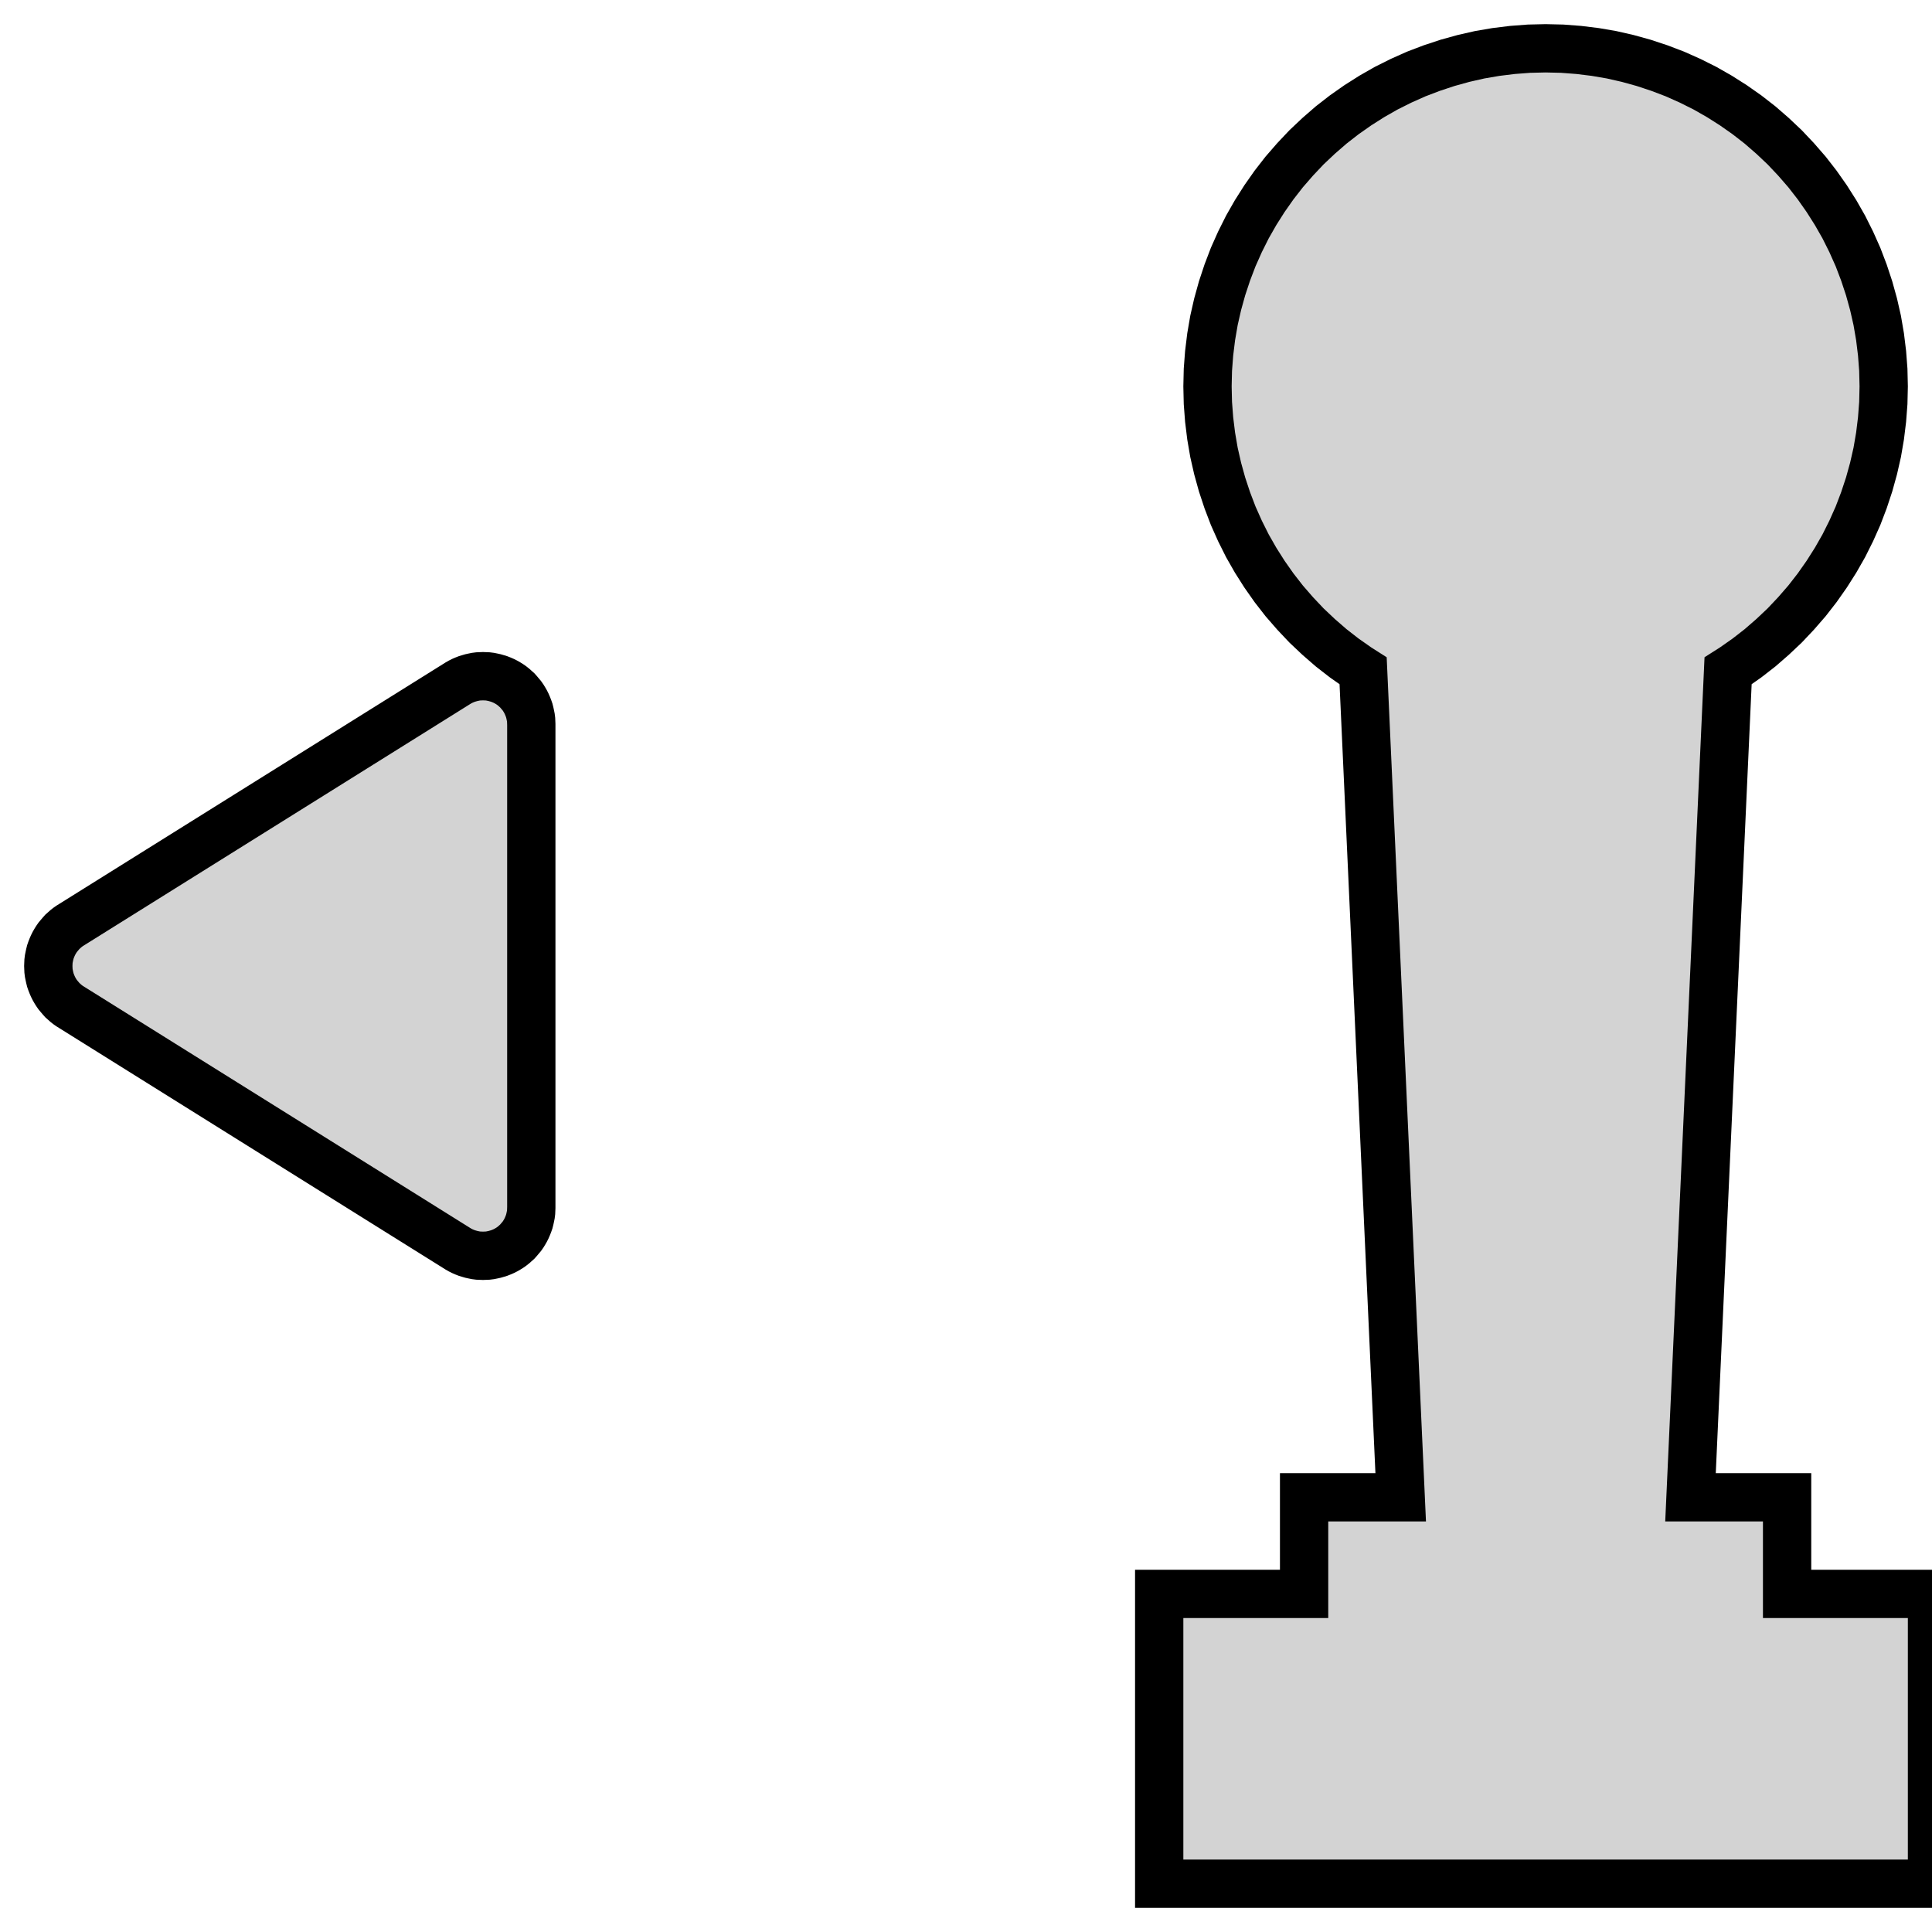
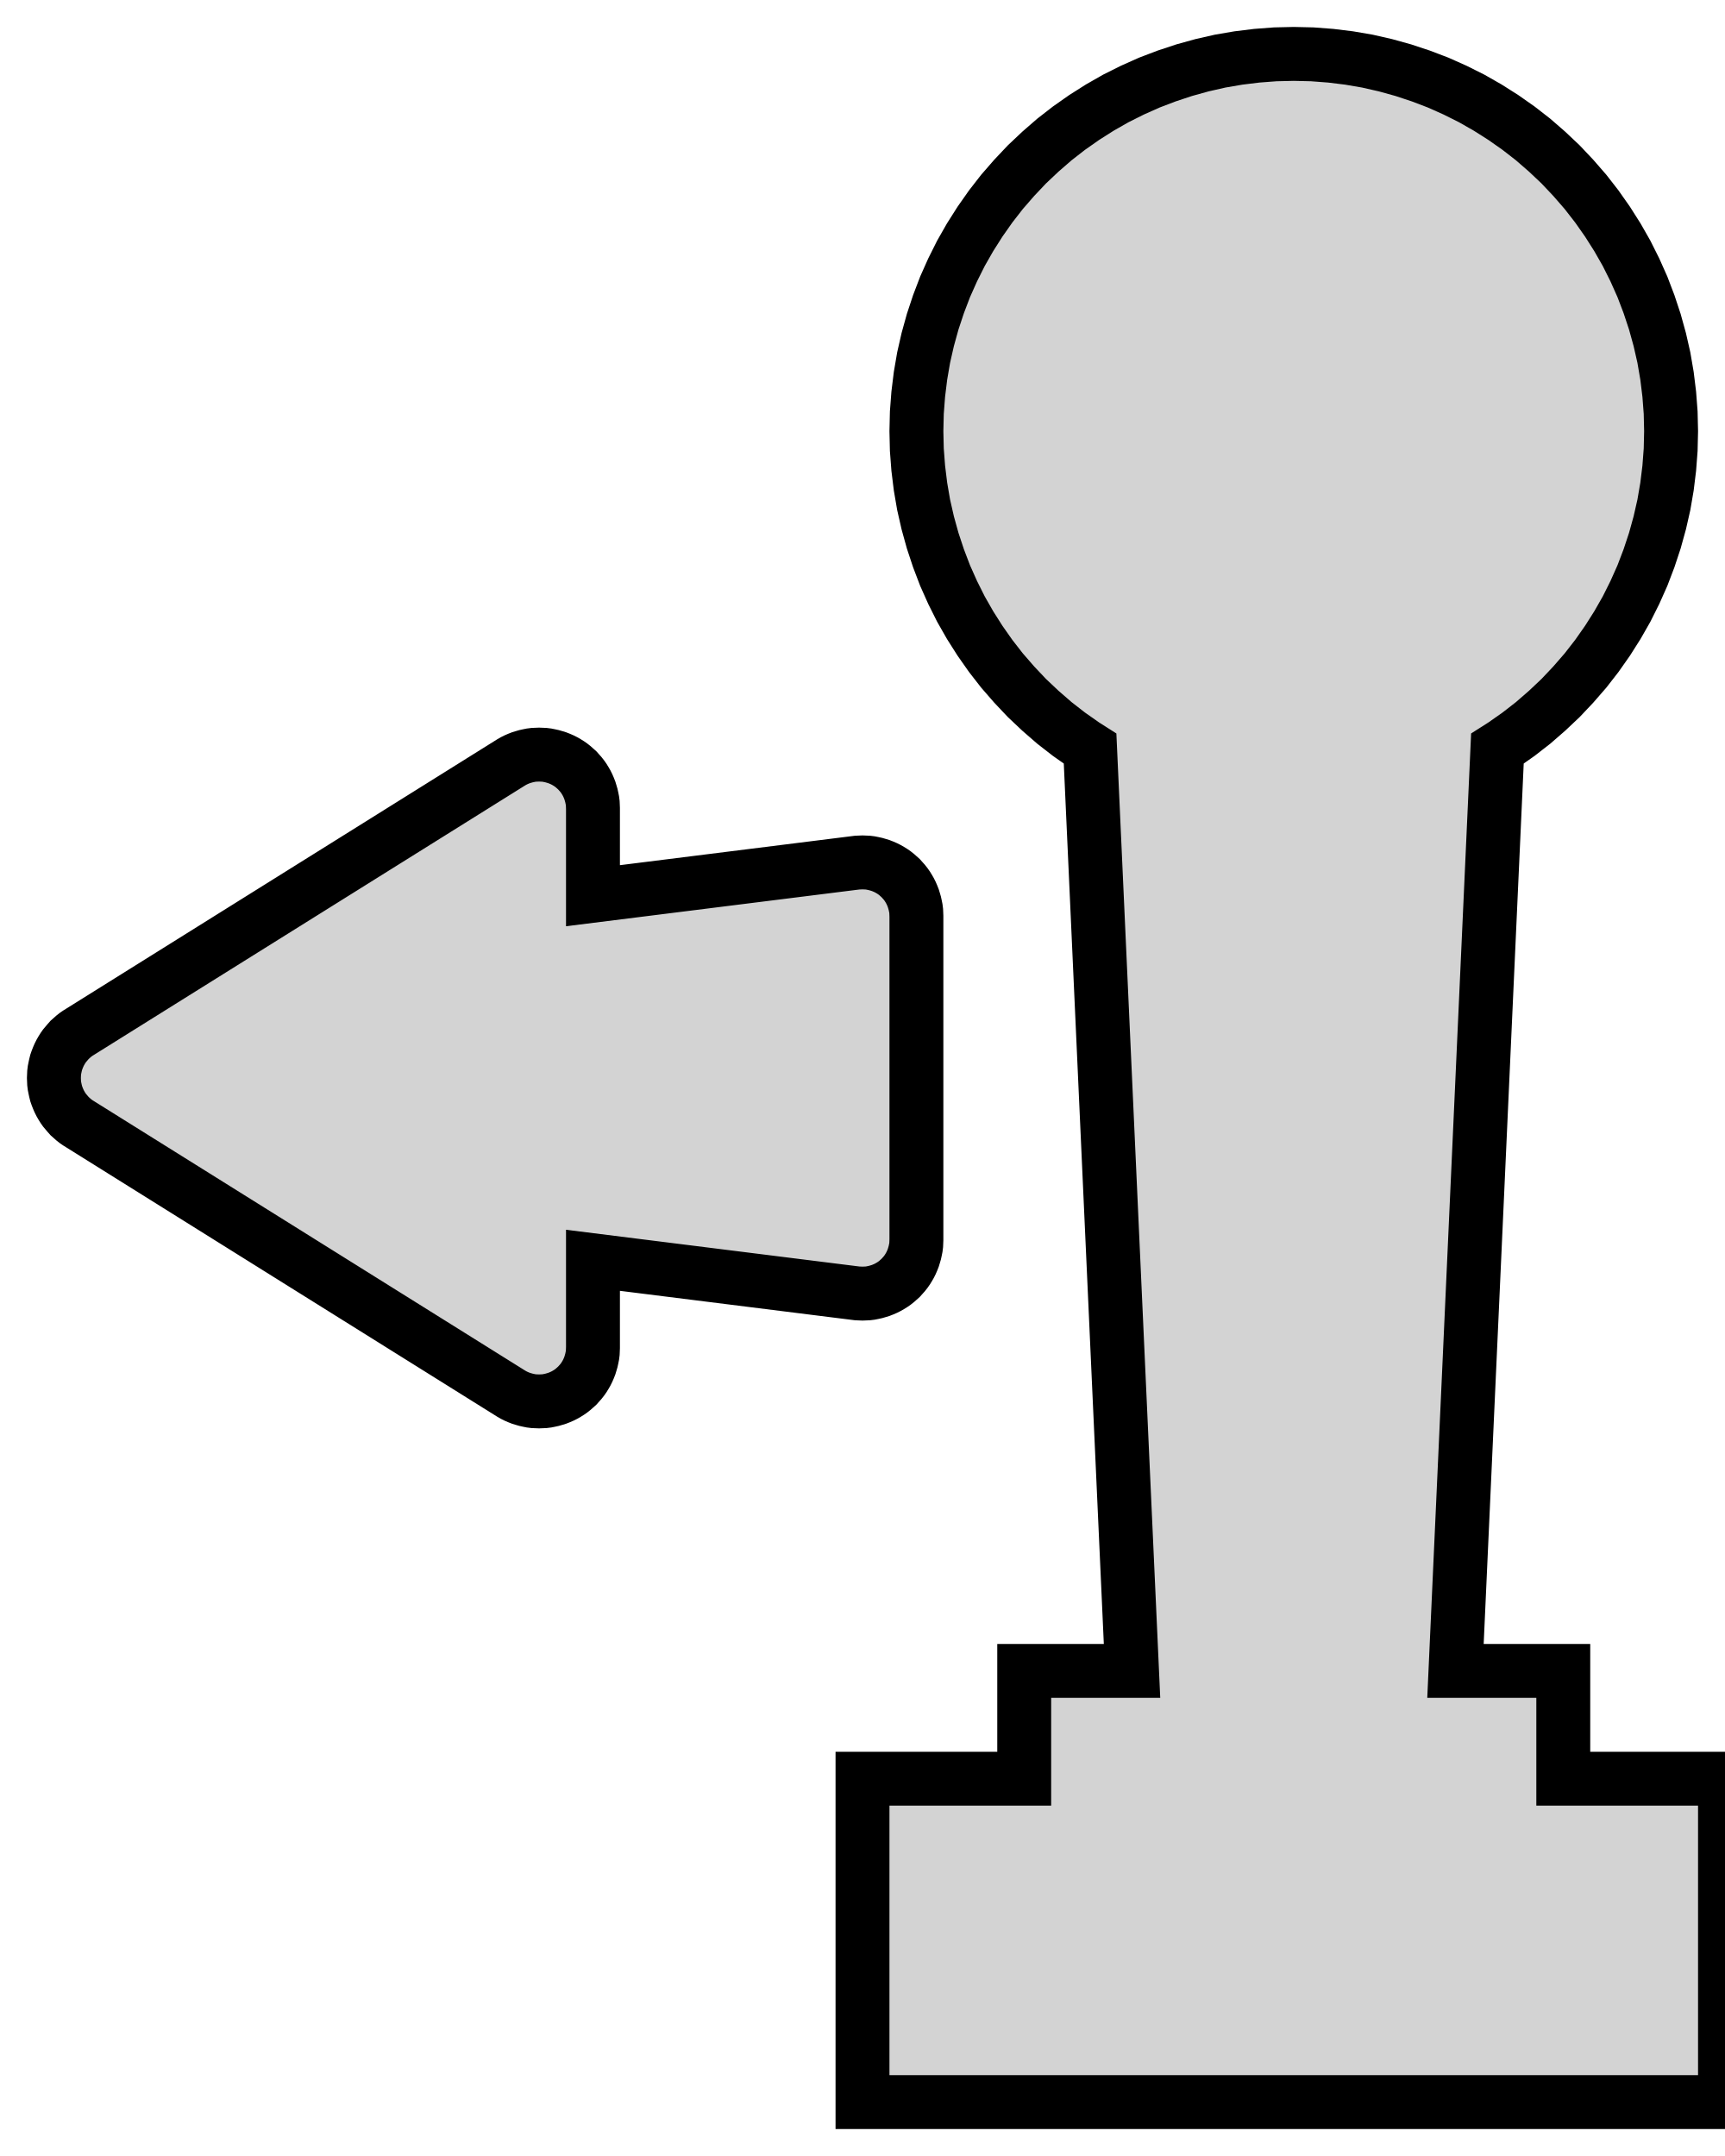
- <svg xmlns="http://www.w3.org/2000/svg" width="20mm" height="20mm" viewBox="-16 -10 20 20" version="1.1">
-   <path d=" M 4,6.5 L 2.5,6.5 L 2.5,5.5 L 1.5,5.5 L 1.889,-3.055 L 1.944,-3.09  L 2.085,-3.189 L 2.22,-3.294 L 2.35,-3.407 L 2.475,-3.525 L 2.593,-3.65 L 2.706,-3.78  L 2.811,-3.915 L 2.91,-4.056 L 3.002,-4.201 L 3.087,-4.35 L 3.164,-4.504 L 3.234,-4.661  L 3.295,-4.821 L 3.349,-4.984 L 3.395,-5.15 L 3.433,-5.317 L 3.462,-5.486 L 3.483,-5.657  L 3.496,-5.828 L 3.5,-6 L 3.496,-6.172 L 3.483,-6.343 L 3.462,-6.514 L 3.433,-6.683  L 3.395,-6.85 L 3.349,-7.016 L 3.295,-7.179 L 3.234,-7.339 L 3.164,-7.496 L 3.087,-7.65  L 3.002,-7.799 L 2.91,-7.944 L 2.811,-8.085 L 2.706,-8.22 L 2.593,-8.35 L 2.475,-8.475  L 2.35,-8.593 L 2.22,-8.706 L 2.085,-8.811 L 1.944,-8.91 L 1.799,-9.002 L 1.65,-9.087  L 1.496,-9.164 L 1.339,-9.234 L 1.179,-9.295 L 1.016,-9.349 L 0.85,-9.395 L 0.683,-9.433  L 0.514,-9.462 L 0.343,-9.483 L 0.172,-9.496 L 0,-9.5 L -0.172,-9.496 L -0.343,-9.483  L -0.514,-9.462 L -0.683,-9.433 L -0.85,-9.395 L -1.016,-9.349 L -1.179,-9.295 L -1.339,-9.234  L -1.496,-9.164 L -1.65,-9.087 L -1.799,-9.002 L -1.944,-8.91 L -2.085,-8.811 L -2.22,-8.706  L -2.35,-8.593 L -2.475,-8.475 L -2.593,-8.35 L -2.706,-8.22 L -2.811,-8.085 L -2.91,-7.944  L -3.002,-7.799 L -3.087,-7.65 L -3.164,-7.496 L -3.234,-7.339 L -3.295,-7.179 L -3.349,-7.016  L -3.395,-6.85 L -3.433,-6.683 L -3.462,-6.514 L -3.483,-6.343 L -3.496,-6.172 L -3.5,-6  L -3.496,-5.828 L -3.483,-5.657 L -3.462,-5.486 L -3.433,-5.317 L -3.395,-5.15 L -3.349,-4.984  L -3.295,-4.821 L -3.234,-4.661 L -3.164,-4.504 L -3.087,-4.35 L -3.002,-4.201 L -2.91,-4.056  L -2.811,-3.915 L -2.706,-3.78 L -2.593,-3.65 L -2.475,-3.525 L -2.35,-3.407 L -2.22,-3.294  L -2.085,-3.189 L -1.944,-3.09 L -1.889,-3.055 L -1.5,5.5 L -2.5,5.5 L -2.5,6.5  L -4,6.5 L -4,9.5 L 4,9.5 z M -10.976,2.999 L -10.951,2.998 L -10.927,2.995 L -10.902,2.99 L -10.879,2.985 L -10.855,2.978  L -10.832,2.971 L -10.809,2.962 L -10.786,2.952 L -10.764,2.941 L -10.743,2.929 L -10.722,2.916  L -10.702,2.902 L -10.683,2.887 L -10.664,2.87 L -10.646,2.854 L -10.63,2.836 L -10.614,2.817  L -10.598,2.798 L -10.584,2.778 L -10.571,2.757 L -10.559,2.736 L -10.548,2.714 L -10.538,2.691  L -10.529,2.668 L -10.521,2.645 L -10.515,2.621 L -10.51,2.598 L -10.505,2.573 L -10.502,2.549  L -10.501,2.525 L -10.5,2.5 L -10.5,-2.5 L -10.501,-2.525 L -10.502,-2.549 L -10.505,-2.573  L -10.51,-2.598 L -10.515,-2.621 L -10.521,-2.645 L -10.529,-2.668 L -10.538,-2.691 L -10.548,-2.714  L -10.559,-2.736 L -10.571,-2.757 L -10.584,-2.778 L -10.598,-2.798 L -10.614,-2.817 L -10.63,-2.836  L -10.646,-2.854 L -10.664,-2.87 L -10.683,-2.887 L -10.702,-2.902 L -10.722,-2.916 L -10.743,-2.929  L -10.764,-2.941 L -10.786,-2.952 L -10.809,-2.962 L -10.832,-2.971 L -10.855,-2.978 L -10.879,-2.985  L -10.902,-2.99 L -10.927,-2.995 L -10.951,-2.998 L -10.976,-2.999 L -11,-3 L -11.024,-2.999  L -11.049,-2.998 L -11.073,-2.995 L -11.098,-2.99 L -11.121,-2.985 L -11.145,-2.978 L -11.168,-2.971  L -11.191,-2.962 L -11.214,-2.952 L -11.236,-2.941 L -11.257,-2.929 L -15.257,-0.429 L -15.278,-0.416  L -15.298,-0.402 L -15.317,-0.387 L -15.336,-0.37 L -15.354,-0.354 L -15.37,-0.336 L -15.386,-0.317  L -15.402,-0.298 L -15.416,-0.278 L -15.429,-0.257 L -15.441,-0.236 L -15.452,-0.214 L -15.462,-0.191  L -15.471,-0.168 L -15.479,-0.145 L -15.485,-0.121 L -15.49,-0.098 L -15.495,-0.073 L -15.498,-0.049  L -15.499,-0.025 L -15.5,-0 L -15.499,0.025 L -15.498,0.049 L -15.495,0.073 L -15.49,0.098  L -15.485,0.121 L -15.479,0.145 L -15.471,0.168 L -15.462,0.191 L -15.452,0.214 L -15.441,0.236  L -15.429,0.257 L -15.416,0.278 L -15.402,0.298 L -15.386,0.317 L -15.37,0.336 L -15.354,0.354  L -15.336,0.37 L -15.317,0.387 L -15.298,0.402 L -15.278,0.416 L -15.257,0.429 L -11.257,2.929  L -11.236,2.941 L -11.214,2.952 L -11.191,2.962 L -11.168,2.971 L -11.145,2.978 L -11.121,2.985  L -11.098,2.99 L -11.073,2.995 L -11.049,2.998 L -11.024,2.999 L -11,3 z " stroke="black" fill="lightgray" stroke-width="0.5" />
+ <svg xmlns="http://www.w3.org/2000/svg" width="16mm" height="20mm" viewBox="-12 -10 16 20" version="1.1">
+   <path d=" M 4,6.5 L 2.5,6.5 L 2.5,5.5 L 1.5,5.5 L 1.889,-3.055 L 1.944,-3.09  L 2.085,-3.189 L 2.22,-3.294 L 2.35,-3.407 L 2.475,-3.525 L 2.593,-3.65 L 2.706,-3.78  L 2.811,-3.915 L 2.91,-4.056 L 3.002,-4.201 L 3.087,-4.35 L 3.164,-4.504 L 3.234,-4.661  L 3.295,-4.821 L 3.349,-4.984 L 3.395,-5.15 L 3.433,-5.317 L 3.462,-5.486 L 3.483,-5.657  L 3.496,-5.828 L 3.5,-6 L 3.496,-6.172 L 3.483,-6.343 L 3.462,-6.514 L 3.433,-6.683  L 3.395,-6.85 L 3.349,-7.016 L 3.295,-7.179 L 3.234,-7.339 L 3.164,-7.496 L 3.087,-7.65  L 3.002,-7.799 L 2.91,-7.944 L 2.811,-8.085 L 2.706,-8.22 L 2.593,-8.35 L 2.475,-8.475  L 2.35,-8.593 L 2.22,-8.706 L 2.085,-8.811 L 1.944,-8.91 L 1.799,-9.002 L 1.65,-9.087  L 1.496,-9.164 L 1.339,-9.234 L 1.179,-9.295 L 1.016,-9.349 L 0.85,-9.395 L 0.683,-9.433  L 0.514,-9.462 L 0.343,-9.483 L 0.172,-9.496 L 0,-9.5 L -0.172,-9.496 L -0.343,-9.483  L -0.514,-9.462 L -0.683,-9.433 L -0.85,-9.395 L -1.016,-9.349 L -1.179,-9.295 L -1.339,-9.234  L -1.496,-9.164 L -1.65,-9.087 L -1.799,-9.002 L -1.944,-8.91 L -2.085,-8.811 L -2.22,-8.706  L -2.35,-8.593 L -2.475,-8.475 L -2.593,-8.35 L -2.706,-8.22 L -2.811,-8.085 L -2.91,-7.944  L -3.002,-7.799 L -3.087,-7.65 L -3.164,-7.496 L -3.234,-7.339 L -3.295,-7.179 L -3.349,-7.016  L -3.395,-6.85 L -3.433,-6.683 L -3.462,-6.514 L -3.483,-6.343 L -3.496,-6.172 L -3.5,-6  L -3.496,-5.828 L -3.483,-5.657 L -3.462,-5.486 L -3.433,-5.317 L -3.395,-5.15 L -3.349,-4.984  L -3.295,-4.821 L -3.234,-4.661 L -3.164,-4.504 L -3.087,-4.35 L -3.002,-4.201 L -2.91,-4.056  L -2.811,-3.915 L -2.706,-3.78 L -2.593,-3.65 L -2.475,-3.525 L -2.35,-3.407 L -2.22,-3.294  L -2.085,-3.189 L -1.944,-3.09 L -1.889,-3.055 L -1.5,5.5 L -2.5,5.5 L -2.5,6.5  L -4,6.5 L -4,9.5 L 4,9.5 z M -6.975,2.999 L -6.951,2.998 L -6.927,2.995 L -6.902,2.99 L -6.879,2.985 L -6.855,2.978  L -6.832,2.971 L -6.809,2.962 L -6.786,2.952 L -6.764,2.941 L -6.743,2.929 L -6.722,2.916  L -6.702,2.902 L -6.683,2.887 L -6.664,2.87 L -6.646,2.854 L -6.63,2.836 L -6.613,2.817  L -6.598,2.798 L -6.584,2.778 L -6.571,2.757 L -6.559,2.736 L -6.548,2.714 L -6.538,2.691  L -6.529,2.668 L -6.522,2.645 L -6.515,2.621 L -6.51,2.598 L -6.505,2.573 L -6.502,2.549  L -6.501,2.525 L -6.5,2.5 L -6.5,1.691 L -4.073,1.995 L -4.049,1.998 L -4.025,1.999  L -4,2 L -3.975,1.999 L -3.951,1.998 L -3.927,1.995 L -3.902,1.99 L -3.879,1.985  L -3.855,1.978 L -3.832,1.971 L -3.809,1.962 L -3.786,1.952 L -3.764,1.941 L -3.743,1.929  L -3.722,1.916 L -3.702,1.902 L -3.683,1.887 L -3.664,1.87 L -3.646,1.854 L -3.63,1.836  L -3.613,1.817 L -3.598,1.798 L -3.584,1.778 L -3.571,1.757 L -3.559,1.736 L -3.548,1.714  L -3.538,1.691 L -3.529,1.668 L -3.522,1.645 L -3.515,1.621 L -3.51,1.598 L -3.505,1.573  L -3.502,1.549 L -3.501,1.525 L -3.5,1.5 L -3.5,-1.5 L -3.501,-1.525 L -3.502,-1.549  L -3.505,-1.573 L -3.51,-1.598 L -3.515,-1.621 L -3.522,-1.645 L -3.529,-1.668 L -3.538,-1.691  L -3.548,-1.714 L -3.559,-1.736 L -3.571,-1.757 L -3.584,-1.778 L -3.598,-1.798 L -3.613,-1.817  L -3.63,-1.836 L -3.646,-1.854 L -3.664,-1.87 L -3.683,-1.887 L -3.702,-1.902 L -3.722,-1.916  L -3.743,-1.929 L -3.764,-1.941 L -3.786,-1.952 L -3.809,-1.962 L -3.832,-1.971 L -3.855,-1.978  L -3.879,-1.985 L -3.902,-1.99 L -3.927,-1.995 L -3.951,-1.998 L -3.975,-1.999 L -4,-2  L -4.025,-1.999 L -4.049,-1.998 L -4.073,-1.995 L -6.5,-1.691 L -6.5,-2.5 L -6.501,-2.525  L -6.502,-2.549 L -6.505,-2.573 L -6.51,-2.598 L -6.515,-2.621 L -6.522,-2.645 L -6.529,-2.668  L -6.538,-2.691 L -6.548,-2.714 L -6.559,-2.736 L -6.571,-2.757 L -6.584,-2.778 L -6.598,-2.798  L -6.613,-2.817 L -6.63,-2.836 L -6.646,-2.854 L -6.664,-2.87 L -6.683,-2.887 L -6.702,-2.902  L -6.722,-2.916 L -6.743,-2.929 L -6.764,-2.941 L -6.786,-2.952 L -6.809,-2.962 L -6.832,-2.971  L -6.855,-2.978 L -6.879,-2.985 L -6.902,-2.99 L -6.927,-2.995 L -6.951,-2.998 L -6.975,-2.999  L -7,-3 L -7.025,-2.999 L -7.049,-2.998 L -7.073,-2.995 L -7.098,-2.99 L -7.121,-2.985  L -7.145,-2.978 L -7.168,-2.971 L -7.191,-2.962 L -7.214,-2.952 L -7.236,-2.941 L -7.257,-2.929  L -11.257,-0.429 L -11.278,-0.416 L -11.298,-0.402 L -11.317,-0.387 L -11.336,-0.37 L -11.354,-0.354  L -11.37,-0.336 L -11.386,-0.317 L -11.402,-0.298 L -11.416,-0.278 L -11.429,-0.257 L -11.441,-0.236  L -11.452,-0.214 L -11.462,-0.191 L -11.471,-0.168 L -11.479,-0.145 L -11.485,-0.121 L -11.49,-0.098  L -11.495,-0.073 L -11.498,-0.049 L -11.499,-0.025 L -11.5,-0 L -11.499,0.025 L -11.498,0.049  L -11.495,0.073 L -11.49,0.098 L -11.485,0.121 L -11.479,0.145 L -11.471,0.168 L -11.462,0.191  L -11.452,0.214 L -11.441,0.236 L -11.429,0.257 L -11.416,0.278 L -11.402,0.298 L -11.386,0.317  L -11.37,0.336 L -11.354,0.354 L -11.336,0.37 L -11.317,0.387 L -11.298,0.402 L -11.278,0.416  L -11.257,0.429 L -7.257,2.929 L -7.236,2.941 L -7.214,2.952 L -7.191,2.962 L -7.168,2.971  L -7.145,2.978 L -7.121,2.985 L -7.098,2.99 L -7.073,2.995 L -7.049,2.998 L -7.025,2.999  L -7,3 z " stroke="black" fill="lightgray" stroke-width="0.5" />
</svg>
